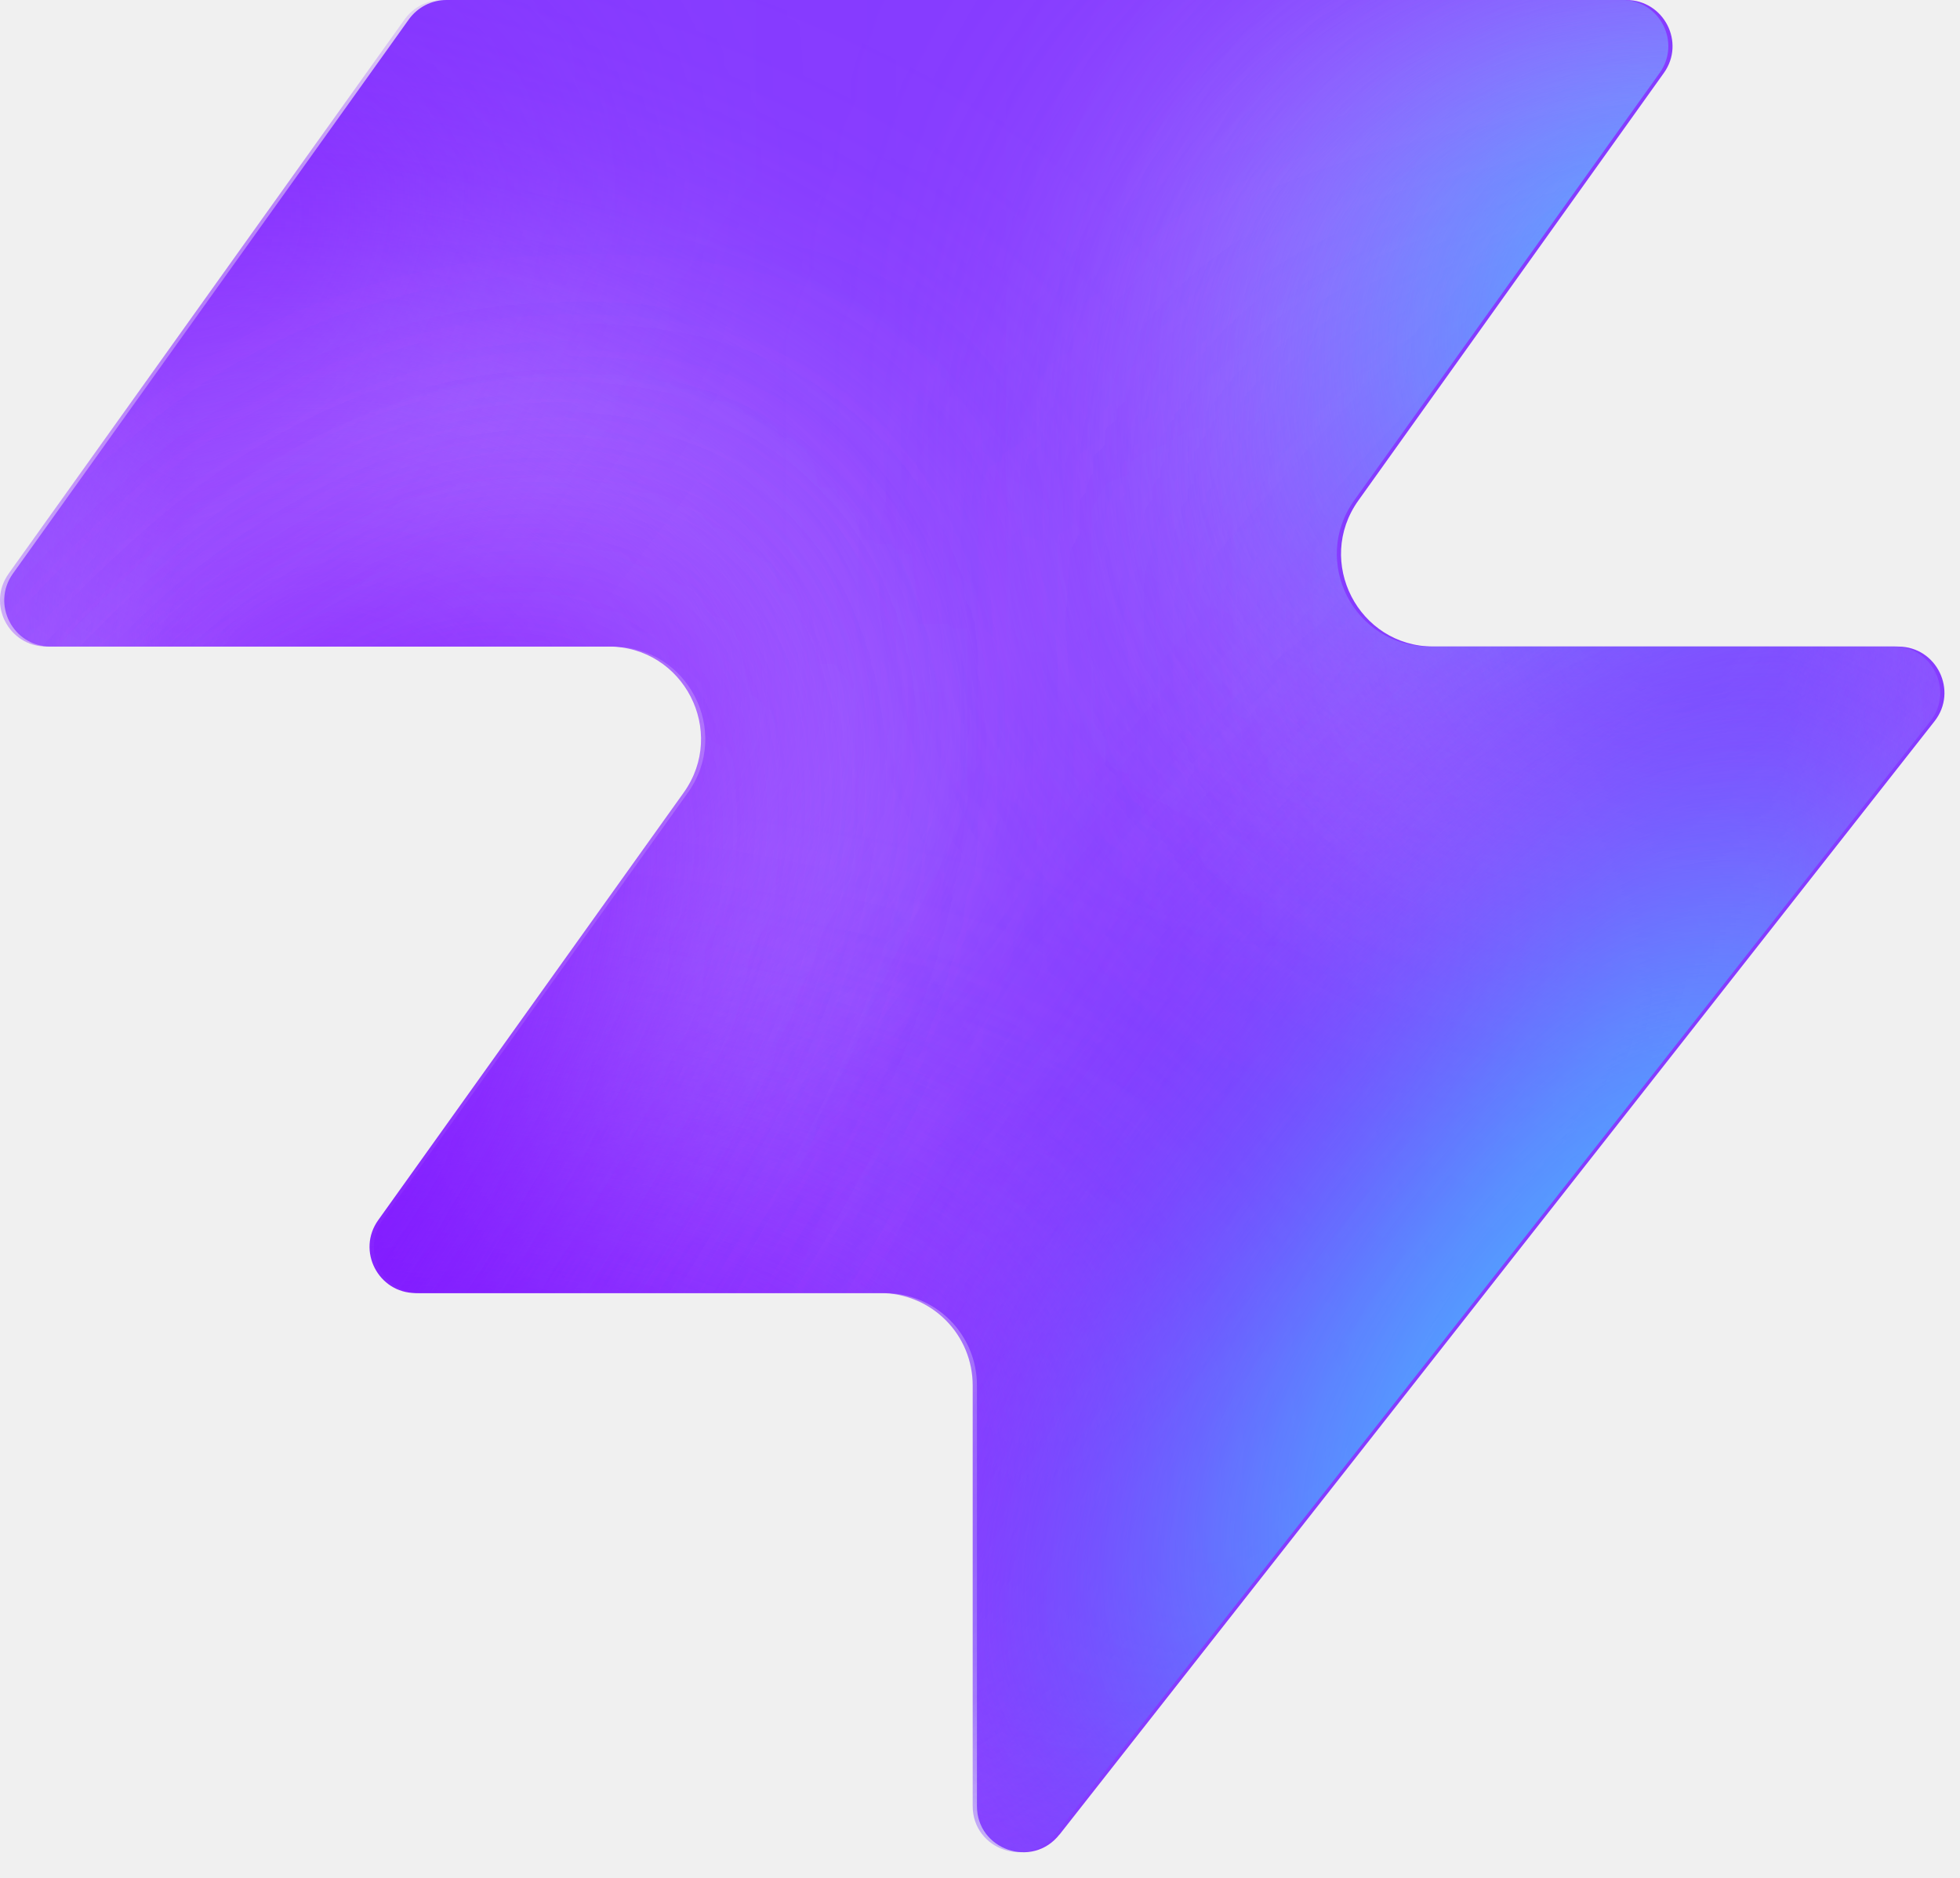
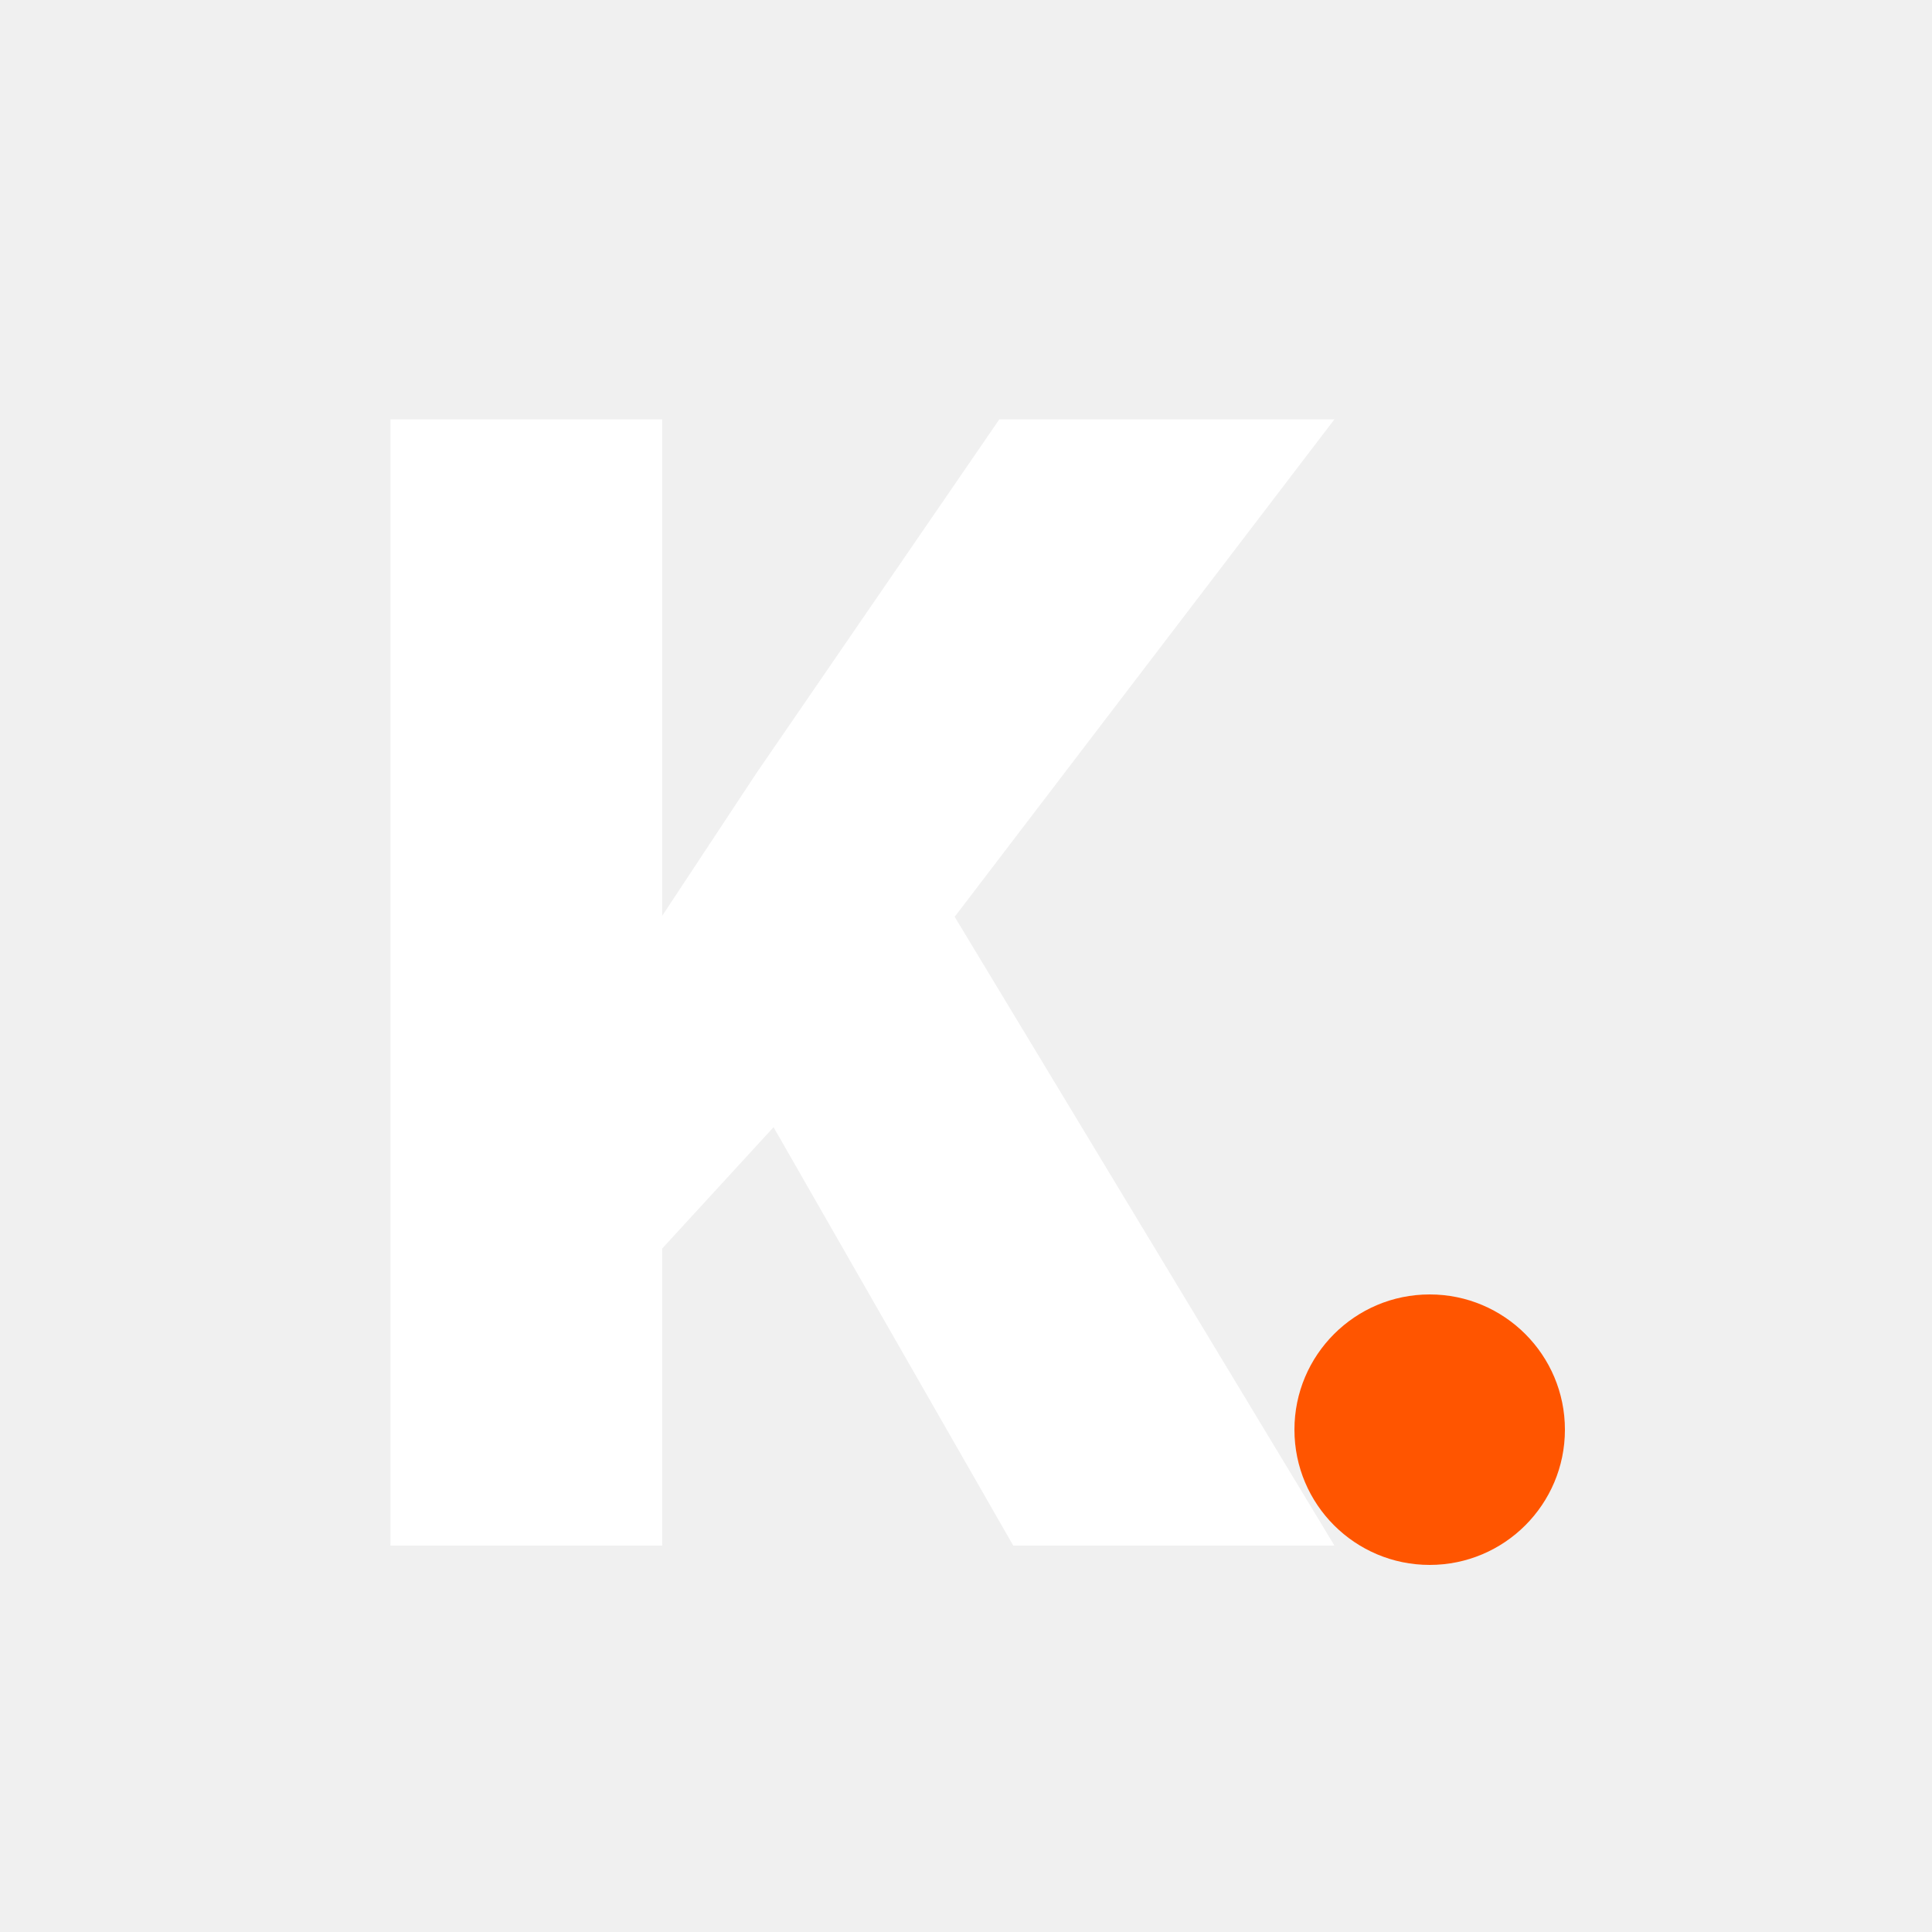
- <svg xmlns="http://www.w3.org/2000/svg" width="48" height="46" fill="none" viewBox="0 0 48 46">
-   <path fill="#863bff" d="M25.946 44.938c-.664.845-2.021.375-2.021-.698V33.937a2.26 2.26 0 0 0-2.262-2.262H10.287c-.92 0-1.456-1.04-.92-1.788l7.48-10.471c1.07-1.497 0-3.578-1.842-3.578H1.237c-.92 0-1.456-1.04-.92-1.788L10.013.474c.214-.297.556-.474.92-.474h28.894c.92 0 1.456 1.04.92 1.788l-7.48 10.471c-1.07 1.498 0 3.579 1.842 3.579h11.377c.943 0 1.473 1.088.89 1.83L25.947 44.94z" style="fill:#863bff;fill:color(display-p3 .525 .23 1);fill-opacity:1" />
-   <mask id="a" width="48" height="46" x="0" y="0" maskUnits="userSpaceOnUse" style="mask-type:alpha">
-     <path fill="#000" d="M25.842 44.938c-.664.844-2.021.375-2.021-.698V33.937a2.26 2.26 0 0 0-2.262-2.262H10.183c-.92 0-1.456-1.04-.92-1.788l7.48-10.471c1.07-1.498 0-3.579-1.842-3.579H1.133c-.92 0-1.456-1.04-.92-1.787L9.91.473c.214-.297.556-.474.92-.474h28.894c.92 0 1.456 1.04.92 1.788l-7.48 10.471c-1.07 1.498 0 3.578 1.842 3.578h11.377c.943 0 1.473 1.088.89 1.832L25.843 44.94z" style="fill:#000;fill-opacity:1" />
-   </mask>
-   <g mask="url(#a)">
-     <g filter="url(#b)">
-       <ellipse cx="5.508" cy="14.704" fill="#ede6ff" rx="5.508" ry="14.704" style="fill:#ede6ff;fill:color(display-p3 .927 .903 1);fill-opacity:1" transform="matrix(.00324 1 1 -.00324 -4.47 31.516)" />
-     </g>
-     <g filter="url(#c)">
-       <ellipse cx="10.399" cy="29.851" fill="#ede6ff" rx="10.399" ry="29.851" style="fill:#ede6ff;fill:color(display-p3 .927 .903 1);fill-opacity:1" transform="matrix(.00324 1 1 -.00324 -39.328 7.883)" />
-     </g>
-     <g filter="url(#d)">
-       <ellipse cx="5.508" cy="30.487" fill="#7e14ff" rx="5.508" ry="30.487" style="fill:#7e14ff;fill:color(display-p3 .492 .077 1);fill-opacity:1" transform="rotate(89.814 -25.913 -14.639)scale(1 -1)" />
-     </g>
-     <g filter="url(#e)">
-       <ellipse cx="5.508" cy="30.599" fill="#7e14ff" rx="5.508" ry="30.599" style="fill:#7e14ff;fill:color(display-p3 .492 .077 1);fill-opacity:1" transform="rotate(89.814 -32.644 -3.334)scale(1 -1)" />
-     </g>
-     <g filter="url(#f)">
-       <ellipse cx="5.508" cy="30.599" fill="#7e14ff" rx="5.508" ry="30.599" style="fill:#7e14ff;fill:color(display-p3 .492 .077 1);fill-opacity:1" transform="matrix(.00324 1 1 -.00324 -34.34 30.47)" />
-     </g>
-     <g filter="url(#g)">
-       <ellipse cx="14.072" cy="22.078" fill="#ede6ff" rx="14.072" ry="22.078" style="fill:#ede6ff;fill:color(display-p3 .927 .903 1);fill-opacity:1" transform="rotate(93.35 24.506 48.493)scale(-1 1)" />
-     </g>
-     <g filter="url(#h)">
-       <ellipse cx="3.47" cy="21.501" fill="#7e14ff" rx="3.47" ry="21.501" style="fill:#7e14ff;fill:color(display-p3 .492 .077 1);fill-opacity:1" transform="rotate(89.009 28.708 47.59)scale(-1 1)" />
-     </g>
-     <g filter="url(#i)">
-       <ellipse cx="3.47" cy="21.501" fill="#7e14ff" rx="3.47" ry="21.501" style="fill:#7e14ff;fill:color(display-p3 .492 .077 1);fill-opacity:1" transform="rotate(89.009 28.708 47.59)scale(-1 1)" />
-     </g>
-     <g filter="url(#j)">
-       <ellipse cx=".387" cy="8.972" fill="#7e14ff" rx="4.407" ry="29.108" style="fill:#7e14ff;fill:color(display-p3 .492 .077 1);fill-opacity:1" transform="rotate(39.51 .387 8.972)" />
-     </g>
-     <g filter="url(#k)">
-       <ellipse cx="47.523" cy="-6.092" fill="#7e14ff" rx="4.407" ry="29.108" style="fill:#7e14ff;fill:color(display-p3 .492 .077 1);fill-opacity:1" transform="rotate(37.892 47.523 -6.092)" />
-     </g>
-     <g filter="url(#l)">
-       <ellipse cx="41.412" cy="6.333" fill="#47bfff" rx="5.971" ry="9.665" style="fill:#47bfff;fill:color(display-p3 .28 .748 1);fill-opacity:1" transform="rotate(37.892 41.412 6.333)" />
-     </g>
-     <g filter="url(#m)">
-       <ellipse cx="-1.879" cy="38.332" fill="#7e14ff" rx="4.407" ry="29.108" style="fill:#7e14ff;fill:color(display-p3 .492 .077 1);fill-opacity:1" transform="rotate(37.892 -1.88 38.332)" />
-     </g>
-     <g filter="url(#n)">
-       <ellipse cx="-1.879" cy="38.332" fill="#7e14ff" rx="4.407" ry="29.108" style="fill:#7e14ff;fill:color(display-p3 .492 .077 1);fill-opacity:1" transform="rotate(37.892 -1.88 38.332)" />
-     </g>
-     <g filter="url(#o)">
-       <ellipse cx="35.651" cy="29.907" fill="#7e14ff" rx="4.407" ry="29.108" style="fill:#7e14ff;fill:color(display-p3 .492 .077 1);fill-opacity:1" transform="rotate(37.892 35.651 29.907)" />
-     </g>
-     <g filter="url(#p)">
-       <ellipse cx="38.418" cy="32.4" fill="#47bfff" rx="5.971" ry="15.297" style="fill:#47bfff;fill:color(display-p3 .28 .748 1);fill-opacity:1" transform="rotate(37.892 38.418 32.4)" />
-     </g>
-   </g>
-   <defs>
-     <filter id="b" width="60.045" height="41.654" x="-19.77" y="16.149" color-interpolation-filters="sRGB" filterUnits="userSpaceOnUse">
-       <feFlood flood-opacity="0" result="BackgroundImageFix" />
-       <feBlend in="SourceGraphic" in2="BackgroundImageFix" result="shape" />
-       <feGaussianBlur result="effect1_foregroundBlur_2002_17158" stdDeviation="7.659" />
-     </filter>
-     <filter id="c" width="90.34" height="51.437" x="-54.613" y="-7.533" color-interpolation-filters="sRGB" filterUnits="userSpaceOnUse">
-       <feFlood flood-opacity="0" result="BackgroundImageFix" />
-       <feBlend in="SourceGraphic" in2="BackgroundImageFix" result="shape" />
-       <feGaussianBlur result="effect1_foregroundBlur_2002_17158" stdDeviation="7.659" />
-     </filter>
-     <filter id="d" width="79.355" height="29.4" x="-49.64" y="2.03" color-interpolation-filters="sRGB" filterUnits="userSpaceOnUse">
-       <feFlood flood-opacity="0" result="BackgroundImageFix" />
-       <feBlend in="SourceGraphic" in2="BackgroundImageFix" result="shape" />
-       <feGaussianBlur result="effect1_foregroundBlur_2002_17158" stdDeviation="4.596" />
-     </filter>
-     <filter id="e" width="79.579" height="29.4" x="-45.045" y="20.029" color-interpolation-filters="sRGB" filterUnits="userSpaceOnUse">
-       <feFlood flood-opacity="0" result="BackgroundImageFix" />
-       <feBlend in="SourceGraphic" in2="BackgroundImageFix" result="shape" />
-       <feGaussianBlur result="effect1_foregroundBlur_2002_17158" stdDeviation="4.596" />
-     </filter>
-     <filter id="f" width="79.579" height="29.4" x="-43.513" y="21.178" color-interpolation-filters="sRGB" filterUnits="userSpaceOnUse">
-       <feFlood flood-opacity="0" result="BackgroundImageFix" />
-       <feBlend in="SourceGraphic" in2="BackgroundImageFix" result="shape" />
-       <feGaussianBlur result="effect1_foregroundBlur_2002_17158" stdDeviation="4.596" />
-     </filter>
-     <filter id="g" width="74.749" height="58.852" x="15.756" y="-17.901" color-interpolation-filters="sRGB" filterUnits="userSpaceOnUse">
-       <feFlood flood-opacity="0" result="BackgroundImageFix" />
-       <feBlend in="SourceGraphic" in2="BackgroundImageFix" result="shape" />
-       <feGaussianBlur result="effect1_foregroundBlur_2002_17158" stdDeviation="7.659" />
-     </filter>
-     <filter id="h" width="61.377" height="25.362" x="23.548" y="2.284" color-interpolation-filters="sRGB" filterUnits="userSpaceOnUse">
-       <feFlood flood-opacity="0" result="BackgroundImageFix" />
-       <feBlend in="SourceGraphic" in2="BackgroundImageFix" result="shape" />
-       <feGaussianBlur result="effect1_foregroundBlur_2002_17158" stdDeviation="4.596" />
-     </filter>
-     <filter id="i" width="61.377" height="25.362" x="23.548" y="2.284" color-interpolation-filters="sRGB" filterUnits="userSpaceOnUse">
-       <feFlood flood-opacity="0" result="BackgroundImageFix" />
-       <feBlend in="SourceGraphic" in2="BackgroundImageFix" result="shape" />
-       <feGaussianBlur result="effect1_foregroundBlur_2002_17158" stdDeviation="4.596" />
-     </filter>
-     <filter id="j" width="56.045" height="63.649" x="-27.636" y="-22.853" color-interpolation-filters="sRGB" filterUnits="userSpaceOnUse">
-       <feFlood flood-opacity="0" result="BackgroundImageFix" />
-       <feBlend in="SourceGraphic" in2="BackgroundImageFix" result="shape" />
-       <feGaussianBlur result="effect1_foregroundBlur_2002_17158" stdDeviation="4.596" />
-     </filter>
-     <filter id="k" width="54.814" height="64.646" x="20.116" y="-38.415" color-interpolation-filters="sRGB" filterUnits="userSpaceOnUse">
-       <feFlood flood-opacity="0" result="BackgroundImageFix" />
-       <feBlend in="SourceGraphic" in2="BackgroundImageFix" result="shape" />
-       <feGaussianBlur result="effect1_foregroundBlur_2002_17158" stdDeviation="4.596" />
-     </filter>
-     <filter id="l" width="33.541" height="35.313" x="24.641" y="-11.323" color-interpolation-filters="sRGB" filterUnits="userSpaceOnUse">
-       <feFlood flood-opacity="0" result="BackgroundImageFix" />
-       <feBlend in="SourceGraphic" in2="BackgroundImageFix" result="shape" />
-       <feGaussianBlur result="effect1_foregroundBlur_2002_17158" stdDeviation="4.596" />
-     </filter>
-     <filter id="m" width="54.814" height="64.646" x="-29.286" y="6.009" color-interpolation-filters="sRGB" filterUnits="userSpaceOnUse">
-       <feFlood flood-opacity="0" result="BackgroundImageFix" />
-       <feBlend in="SourceGraphic" in2="BackgroundImageFix" result="shape" />
-       <feGaussianBlur result="effect1_foregroundBlur_2002_17158" stdDeviation="4.596" />
-     </filter>
-     <filter id="n" width="54.814" height="64.646" x="-29.286" y="6.009" color-interpolation-filters="sRGB" filterUnits="userSpaceOnUse">
-       <feFlood flood-opacity="0" result="BackgroundImageFix" />
-       <feBlend in="SourceGraphic" in2="BackgroundImageFix" result="shape" />
-       <feGaussianBlur result="effect1_foregroundBlur_2002_17158" stdDeviation="4.596" />
-     </filter>
-     <filter id="o" width="54.814" height="64.646" x="8.244" y="-2.416" color-interpolation-filters="sRGB" filterUnits="userSpaceOnUse">
-       <feFlood flood-opacity="0" result="BackgroundImageFix" />
-       <feBlend in="SourceGraphic" in2="BackgroundImageFix" result="shape" />
-       <feGaussianBlur result="effect1_foregroundBlur_2002_17158" stdDeviation="4.596" />
-     </filter>
-     <filter id="p" width="39.409" height="43.623" x="18.713" y="10.588" color-interpolation-filters="sRGB" filterUnits="userSpaceOnUse">
-       <feFlood flood-opacity="0" result="BackgroundImageFix" />
-       <feBlend in="SourceGraphic" in2="BackgroundImageFix" result="shape" />
-       <feGaussianBlur result="effect1_foregroundBlur_2002_17158" stdDeviation="4.596" />
-     </filter>
-   </defs>
+ <svg xmlns="http://www.w3.org/2000/svg" viewBox="0 0 100 100">
+   <style>
+     .k-text {
+       font-family: -apple-system, BlinkMacSystemFont, "Segoe UI", Roboto, "Helvetica Neue", Arial, sans-serif;
+       font-weight: 900;
+       font-size: 82px;
+       fill: #ffffff;
+     }
+   </style>
+   <text x="42" y="80" class="k-text" text-anchor="middle">K</text>
+   <circle cx="74" cy="74" r="7" fill="#ff5500" />
</svg>
